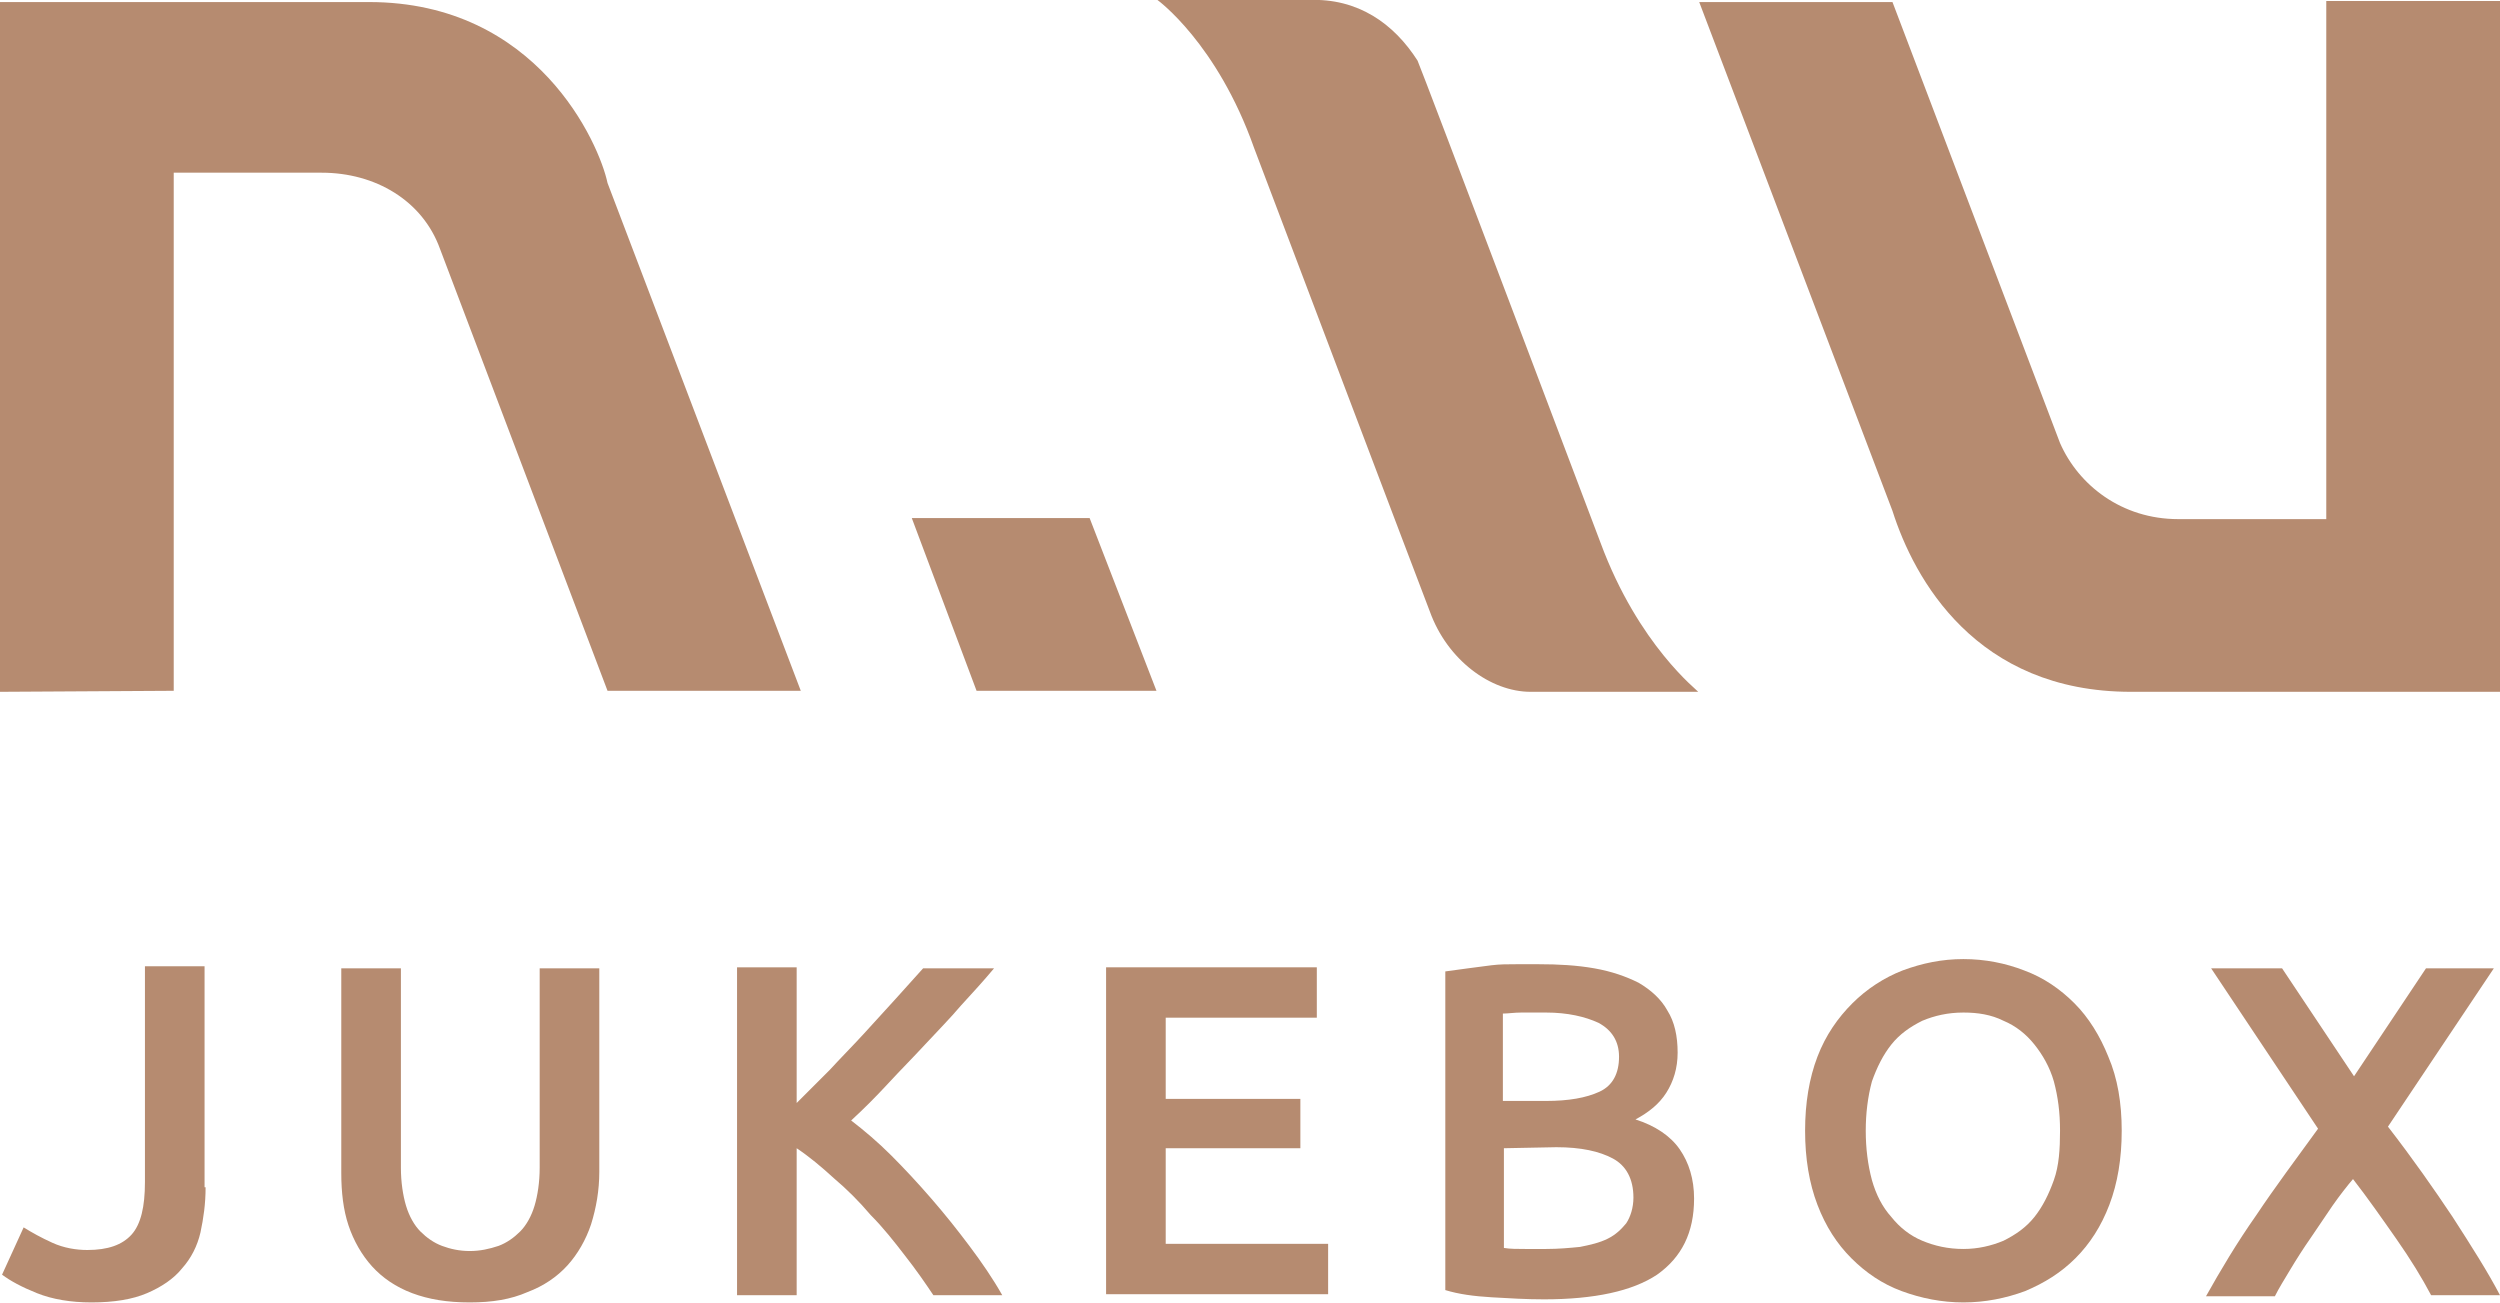
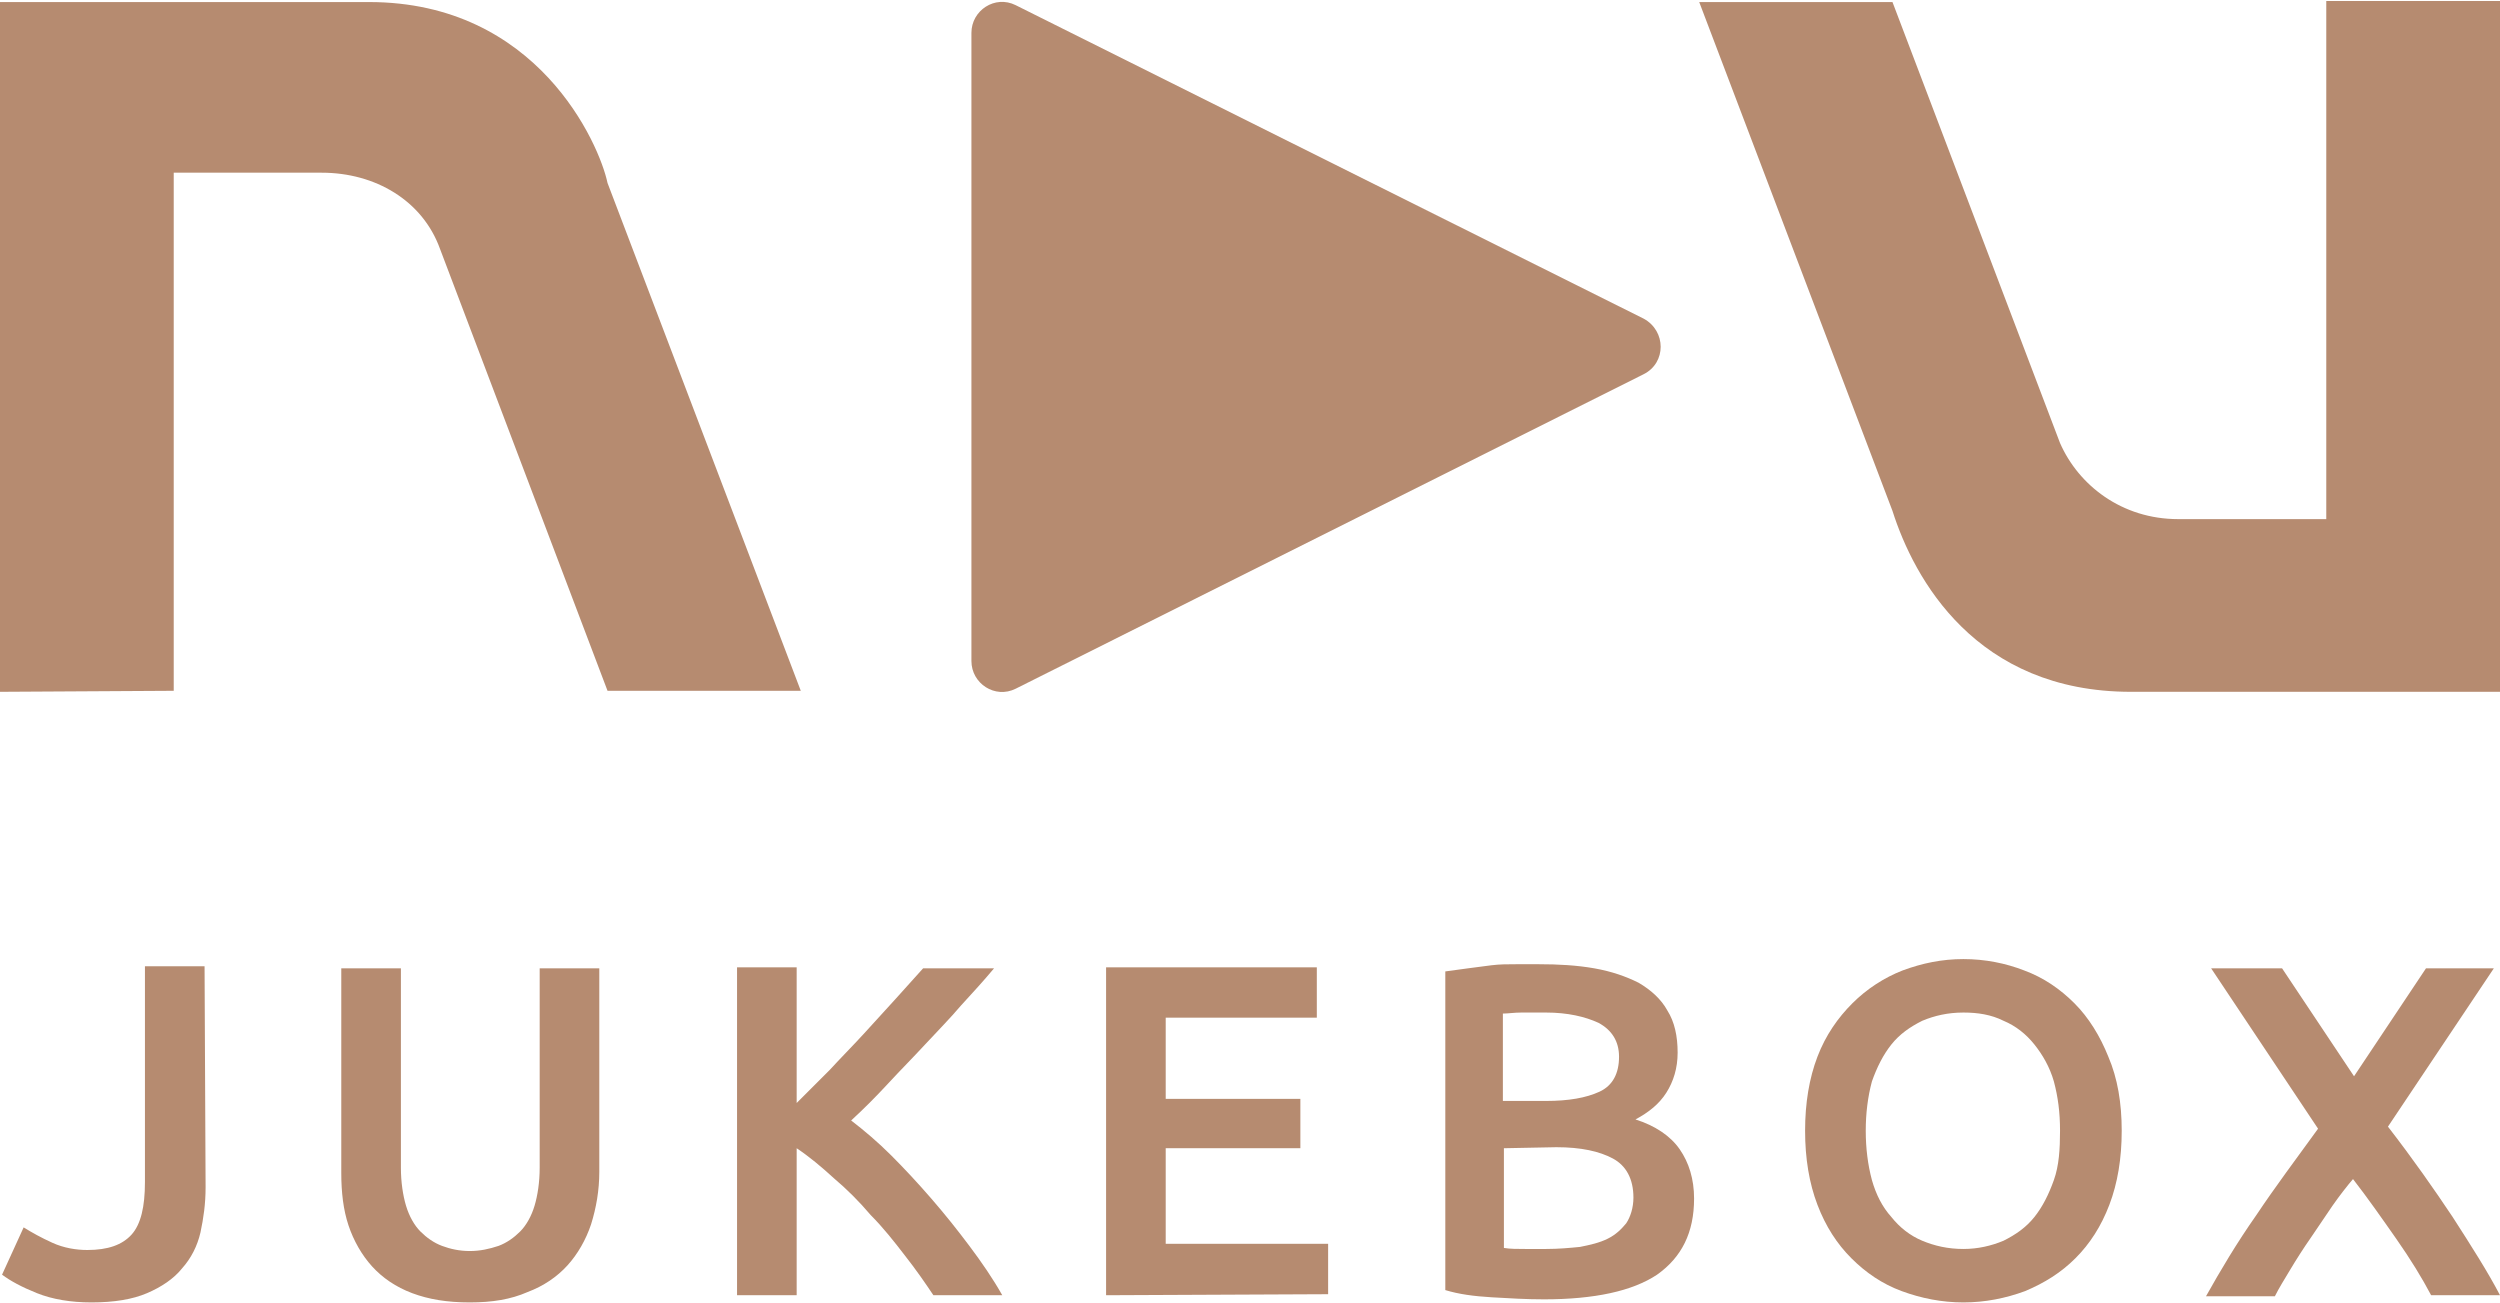
- <svg xmlns="http://www.w3.org/2000/svg" version="1.1" id="Layer_1" x="0px" y="0px" viewBox="0 0 243.2 126.7" style="enable-background:new 0 0 243.2 126.7;" xml:space="preserve">
+ <svg xmlns="http://www.w3.org/2000/svg" version="1.1" x="0px" y="0px" viewBox="0 0 243.2 126.7" style="enable-background:new 0 0 243.2 126.7;" xml:space="preserve">
  <style type="text/css">
	.st0{fill:#B68B70;}
- 	.st1{enable-background:new    ;}
+ 	.st1{display:none;}
+ 	.st2{display:inline;fill:#B68B70;}
+ 	.st3{enable-background:new    ;}
</style>
-   <g>
-     <path id="XMLID_28_" class="st0" d="M16.9,67.2V16.8h14.4c5.2,0,9.8,2.7,11.5,7.4l16.3,43h18.8L59.1,17.8   C58.3,14,52.3,0.2,35.9,0.2H0v67.1L16.9,67.2L16.9,67.2z" />
-     <path id="XMLID_27_" class="st0" d="M226.3,0.1v50.4h-14.4c-5.5,0-9.7-3.3-11.5-7.4L184.1,0.2h-18.8l18.8,49.5   c2.1,6.6,8.1,17.6,23.2,17.6h35.9V0.1H226.3z" />
-     <polygon id="XMLID_26_" class="st0" points="112.5,67.2 95,67.2 88.7,50.4 106,50.4  " />
-     <path id="XMLID_25_" class="st0" d="M155.7,52.8c0,0-17.5-46.3-17.8-46.9c-2.3-3.6-5.8-6.1-10.6-5.9h-14.7c0,0,5.8,4.2,9.4,14.4   c0,0,16.7,44.1,17.1,45.1c1.7,4.7,5.9,7.8,9.8,7.8h16.3C165.2,67.2,159.4,62.8,155.7,52.8" />
-   </g>
-   <g class="st1">
-     <path class="st0" d="M20,115.5c0,1.6-0.2,3-0.5,4.4c-0.3,1.3-0.9,2.5-1.8,3.5c-0.8,1-2,1.8-3.4,2.4c-1.4,0.6-3.2,0.9-5.4,0.9   c-2,0-3.8-0.3-5.3-0.9c-1.5-0.6-2.6-1.2-3.4-1.8l2.1-4.6c0.8,0.5,1.7,1,2.8,1.5s2.3,0.7,3.4,0.7c2,0,3.4-0.5,4.3-1.5   c0.9-1,1.3-2.7,1.3-5.1V94h5.8v21.5H20z" />
-     <path class="st0" d="M45.7,126.7c-2.2,0-4-0.3-5.6-0.9s-2.9-1.5-3.9-2.6s-1.8-2.5-2.3-4s-0.7-3.2-0.7-5.1V94.2H39v19.4   c0,1.4,0.2,2.7,0.5,3.7s0.8,1.9,1.4,2.5s1.3,1.1,2.1,1.4c0.8,0.3,1.7,0.5,2.7,0.5s1.9-0.2,2.8-0.5c0.8-0.3,1.5-0.8,2.1-1.4   c0.6-0.6,1.1-1.5,1.4-2.5s0.5-2.3,0.5-3.7V94.2h5.8V114c0,1.8-0.3,3.5-0.8,5.1c-0.5,1.5-1.3,2.9-2.3,4s-2.3,2-3.9,2.6   C49.7,126.4,47.9,126.7,45.7,126.7z" />
-     <path class="st0" d="M90.8,126c-0.8-1.2-1.7-2.5-2.8-3.9c-1-1.3-2.1-2.7-3.3-3.9c-1.1-1.3-2.3-2.5-3.6-3.6   c-1.2-1.1-2.4-2.1-3.6-2.9V126h-5.8V94.1h5.8v13.2c1-1,2.1-2.1,3.2-3.2c1.1-1.2,2.2-2.3,3.3-3.5c1.1-1.2,2.1-2.3,3.1-3.4   s1.9-2.1,2.7-3h6.9c-1,1.2-2.1,2.4-3.2,3.6c-1.1,1.3-2.3,2.5-3.5,3.8s-2.4,2.5-3.6,3.8s-2.4,2.5-3.6,3.6c1.3,1,2.6,2.1,3.9,3.4   c1.3,1.3,2.6,2.7,3.9,4.2s2.5,3,3.7,4.6s2.3,3.2,3.2,4.8H90.8z" />
-     <path class="st0" d="M107.6,126V94.1h20.5V99h-14.7v7.9h13.1v4.8h-13.1v9.3h15.8v4.9h-21.6V126z" />
-     <path class="st0" d="M150.2,126.4c-1.7,0-3.4-0.1-5.1-0.2c-1.7-0.1-3.2-0.3-4.5-0.7v-31c0.7-0.1,1.4-0.2,2.2-0.3   c0.8-0.1,1.5-0.2,2.3-0.3c0.8-0.1,1.6-0.1,2.4-0.1s1.5,0,2.2,0c1.9,0,3.7,0.1,5.4,0.4c1.7,0.3,3.1,0.8,4.3,1.4   c1.2,0.7,2.2,1.6,2.8,2.7c0.7,1.1,1,2.5,1,4.1c0,1.5-0.4,2.8-1.1,3.9c-0.7,1.1-1.7,1.9-3,2.6c1.9,0.6,3.4,1.6,4.3,2.9   c0.9,1.3,1.4,2.9,1.4,4.8c0,3.3-1.2,5.7-3.6,7.4C158.8,125.6,155.1,126.4,150.2,126.4z M146.3,107.1h4.1c2.2,0,3.9-0.3,5.2-0.9   c1.3-0.6,1.9-1.8,1.9-3.4c0-1.5-0.7-2.6-2-3.3c-1.3-0.6-3-1-5.1-1c-0.9,0-1.7,0-2.4,0c-0.7,0-1.3,0.1-1.8,0.1v8.5H146.3z    M146.3,111.7v9.7c0.6,0.1,1.3,0.1,2.1,0.1c0.8,0,1.4,0,2,0c1.2,0,2.3-0.1,3.3-0.2c1-0.2,1.9-0.4,2.7-0.8c0.8-0.4,1.3-0.9,1.8-1.5   c0.4-0.6,0.7-1.5,0.7-2.5c0-1.8-0.7-3.1-2-3.8c-1.3-0.7-3.1-1.1-5.5-1.1L146.3,111.7L146.3,111.7z" />
-     <path class="st0" d="M206.4,110c0,2.7-0.4,5.1-1.2,7.2c-0.8,2.1-1.9,3.8-3.3,5.2c-1.4,1.4-3,2.4-4.9,3.2c-1.9,0.7-3.9,1.1-6,1.1   s-4.1-0.4-6-1.1c-1.9-0.7-3.5-1.8-4.9-3.2s-2.5-3.1-3.3-5.2c-0.8-2.1-1.2-4.5-1.2-7.2s0.4-5.1,1.2-7.2c0.8-2.1,2-3.8,3.4-5.2   c1.4-1.4,3.1-2.5,4.9-3.2c1.9-0.7,3.8-1.1,5.9-1.1s4.1,0.4,5.9,1.1c1.9,0.7,3.5,1.8,4.9,3.2c1.4,1.4,2.5,3.2,3.3,5.2   C206,104.9,206.4,107.3,206.4,110z M181.5,110c0,1.7,0.2,3.3,0.6,4.8c0.4,1.4,1,2.6,1.9,3.6c0.8,1,1.8,1.8,3,2.3   c1.2,0.5,2.5,0.8,4,0.8c1.4,0,2.7-0.3,3.9-0.8c1.2-0.6,2.2-1.3,3-2.3c0.8-1,1.4-2.2,1.9-3.6s0.6-3,0.6-4.8s-0.2-3.3-0.6-4.8   c-0.4-1.4-1.1-2.6-1.9-3.6c-0.8-1-1.8-1.8-3-2.3c-1.2-0.6-2.5-0.8-3.9-0.8c-1.5,0-2.8,0.3-4,0.8c-1.2,0.6-2.2,1.3-3,2.3   c-0.8,1-1.4,2.2-1.9,3.6C181.7,106.7,181.5,108.3,181.5,110z" />
-     <path class="st0" d="M236.5,126c-0.9-1.7-2-3.5-3.4-5.5s-2.8-4-4.2-5.8c-0.6,0.7-1.3,1.6-2,2.6s-1.4,2.1-2.1,3.1s-1.4,2.1-2,3.1   s-1.1,1.8-1.5,2.6h-6.7c1.4-2.5,3-5.2,4.9-7.9c1.8-2.7,3.9-5.5,6-8.4l-10.4-15.6h6.9l7,10.5l7-10.5h6.6l-10.3,15.4   c2.4,3.1,4.5,6.1,6.3,8.8c1.8,2.8,3.4,5.3,4.6,7.6L236.5,126L236.5,126z" />
+   <g id="Layer_2">
+ </g>
+   <g id="Layer_1">
+     <g>
+       <path id="XMLID_28_" class="st0" d="M16.9,67.2V16.8h14.4c5.2,0,9.8,2.7,11.5,7.4l16.3,43h18.8L59.1,17.8    C58.3,14,52.3,0.2,35.9,0.2H0v67.1L16.9,67.2L16.9,67.2z" />
+       <path id="XMLID_27_" class="st0" d="M226.3,0.1v50.4h-14.4c-5.5,0-9.7-3.3-11.5-7.4L184.1,0.2h-18.8l18.8,49.5    c2.1,6.6,8.1,17.6,23.2,17.6h35.9V0.1H226.3z" />
+       <g class="st1">
+         <polygon id="XMLID_26_" class="st2" points="111.3,41.8 111.3,60.5 94.3,67.2 94.3,48.7    " />
+         <path id="XMLID_25_" class="st2" d="M150.9,31.5c0,0-33-29.2-33.4-29.6c-3.4-1.9-7.3-2.4-11.2-0.2L93.8,7.8c0,0,6.5,0.9,13.6,7.4     c0,0,31.4,27.8,32.1,28.5c3.3,3,8,3.7,11.3,2.1l13.7-6.8C164.5,38.9,157.9,37.8,150.9,31.5" />
+       </g>
+     </g>
+     <g class="st3">
+       <path class="st0" d="M20,115.5c0,1.6-0.2,3-0.5,4.4c-0.3,1.3-0.9,2.5-1.8,3.5c-0.8,1-2,1.8-3.4,2.4s-3.2,0.9-5.4,0.9    c-2,0-3.8-0.3-5.3-0.9S1,124.6,0.2,124l2.1-4.6c0.8,0.5,1.7,1,2.8,1.5s2.3,0.7,3.4,0.7c2,0,3.4-0.5,4.3-1.5c0.9-1,1.3-2.7,1.3-5.1    V94h5.8L20,115.5L20,115.5z" />
+       <path class="st0" d="M45.7,126.7c-2.2,0-4-0.3-5.6-0.9s-2.9-1.5-3.9-2.6s-1.8-2.5-2.3-4s-0.7-3.2-0.7-5.1V94.2H39v19.4    c0,1.4,0.2,2.7,0.5,3.7s0.8,1.9,1.4,2.5s1.3,1.1,2.1,1.4s1.7,0.5,2.7,0.5s1.9-0.2,2.8-0.5c0.8-0.3,1.5-0.8,2.1-1.4    s1.1-1.5,1.4-2.5s0.5-2.3,0.5-3.7V94.2h5.8V114c0,1.8-0.3,3.5-0.8,5.1c-0.5,1.5-1.3,2.9-2.3,4s-2.3,2-3.9,2.6    C49.7,126.4,47.9,126.7,45.7,126.7z" />
+       <path class="st0" d="M90.8,126c-0.8-1.2-1.7-2.5-2.8-3.9c-1-1.3-2.1-2.7-3.3-3.9c-1.1-1.3-2.3-2.5-3.6-3.6    c-1.2-1.1-2.4-2.1-3.6-2.9V126h-5.8V94.1h5.8v13.2c1-1,2.1-2.1,3.2-3.2c1.1-1.2,2.2-2.3,3.3-3.5c1.1-1.2,2.1-2.3,3.1-3.4    s1.9-2.1,2.7-3h6.9c-1,1.2-2.1,2.4-3.2,3.6c-1.1,1.3-2.3,2.5-3.5,3.8s-2.4,2.5-3.6,3.8s-2.4,2.5-3.6,3.6c1.3,1,2.6,2.1,3.9,3.4    s2.6,2.7,3.9,4.2s2.5,3,3.7,4.6s2.3,3.2,3.2,4.8H90.8z" />
+       <path class="st0" d="M107.6,126V94.1h20.5V99h-14.7v7.9h13.1v4.8h-13.1v9.3h15.8v4.9L107.6,126L107.6,126L107.6,126z" />
+       <path class="st0" d="M150.2,126.4c-1.7,0-3.4-0.1-5.1-0.2c-1.7-0.1-3.2-0.3-4.5-0.7v-31c0.7-0.1,1.4-0.2,2.2-0.3    c0.8-0.1,1.5-0.2,2.3-0.3c0.8-0.1,1.6-0.1,2.4-0.1s1.5,0,2.2,0c1.9,0,3.7,0.1,5.4,0.4s3.1,0.8,4.3,1.4c1.2,0.7,2.2,1.6,2.8,2.7    c0.7,1.1,1,2.5,1,4.1c0,1.5-0.4,2.8-1.1,3.9c-0.7,1.1-1.7,1.9-3,2.6c1.9,0.6,3.4,1.6,4.3,2.9c0.9,1.3,1.4,2.9,1.4,4.8    c0,3.3-1.2,5.7-3.6,7.4C158.8,125.6,155.1,126.4,150.2,126.4z M146.3,107.1h4.1c2.2,0,3.9-0.3,5.2-0.9s1.9-1.8,1.9-3.4    c0-1.5-0.7-2.6-2-3.3c-1.3-0.6-3-1-5.1-1c-0.9,0-1.7,0-2.4,0s-1.3,0.1-1.8,0.1v8.5C146.2,107.1,146.3,107.1,146.3,107.1z     M146.3,111.7v9.7c0.6,0.1,1.3,0.1,2.1,0.1s1.4,0,2,0c1.2,0,2.3-0.1,3.3-0.2c1-0.2,1.9-0.4,2.7-0.8s1.3-0.9,1.8-1.5    c0.4-0.6,0.7-1.5,0.7-2.5c0-1.8-0.7-3.1-2-3.8c-1.3-0.7-3.1-1.1-5.5-1.1L146.3,111.7L146.3,111.7z" />
+       <path class="st0" d="M206.4,110c0,2.7-0.4,5.1-1.2,7.2s-1.9,3.8-3.3,5.2c-1.4,1.4-3,2.4-4.9,3.2c-1.9,0.7-3.9,1.1-6,1.1    s-4.1-0.4-6-1.1s-3.5-1.8-4.9-3.2s-2.5-3.1-3.3-5.2s-1.2-4.5-1.2-7.2s0.4-5.1,1.2-7.2s2-3.8,3.4-5.2c1.4-1.4,3.1-2.5,4.9-3.2    c1.9-0.7,3.8-1.1,5.9-1.1s4.1,0.4,5.9,1.1c1.9,0.7,3.5,1.8,4.9,3.2c1.4,1.4,2.5,3.2,3.3,5.2C206,104.9,206.4,107.3,206.4,110z     M181.5,110c0,1.7,0.2,3.3,0.6,4.8c0.4,1.4,1,2.6,1.9,3.6c0.8,1,1.8,1.8,3,2.3s2.5,0.8,4,0.8c1.4,0,2.7-0.3,3.9-0.8    c1.2-0.6,2.2-1.3,3-2.3s1.4-2.2,1.9-3.6s0.6-3,0.6-4.8s-0.2-3.3-0.6-4.8c-0.4-1.4-1.1-2.6-1.9-3.6c-0.8-1-1.8-1.8-3-2.3    c-1.2-0.6-2.5-0.8-3.9-0.8c-1.5,0-2.8,0.3-4,0.8c-1.2,0.6-2.2,1.3-3,2.3s-1.4,2.2-1.9,3.6C181.7,106.7,181.5,108.3,181.5,110z" />
+       <path class="st0" d="M236.5,126c-0.9-1.7-2-3.5-3.4-5.5s-2.8-4-4.2-5.8c-0.6,0.7-1.3,1.6-2,2.6s-1.4,2.1-2.1,3.1s-1.4,2.1-2,3.1    s-1.1,1.8-1.5,2.6h-6.7c1.4-2.5,3-5.2,4.9-7.9c1.8-2.7,3.9-5.5,6-8.4l-10.4-15.6h6.9l7,10.5l7-10.5h6.6l-10.3,15.4    c2.4,3.1,4.5,6.1,6.3,8.8c1.8,2.8,3.4,5.3,4.6,7.6L236.5,126L236.5,126z" />
+     </g>
+     <g id="play">
+       <path id="Polygon" class="st0" d="M159.9,36.4L98.8,67c-2,1-4.3-0.5-4.3-2.7V3.2c0-2.2,2.3-3.7,4.3-2.7l61.1,30.5    C162.1,32.2,162.1,35.3,159.9,36.4z" />
+     </g>
  </g>
</svg>
